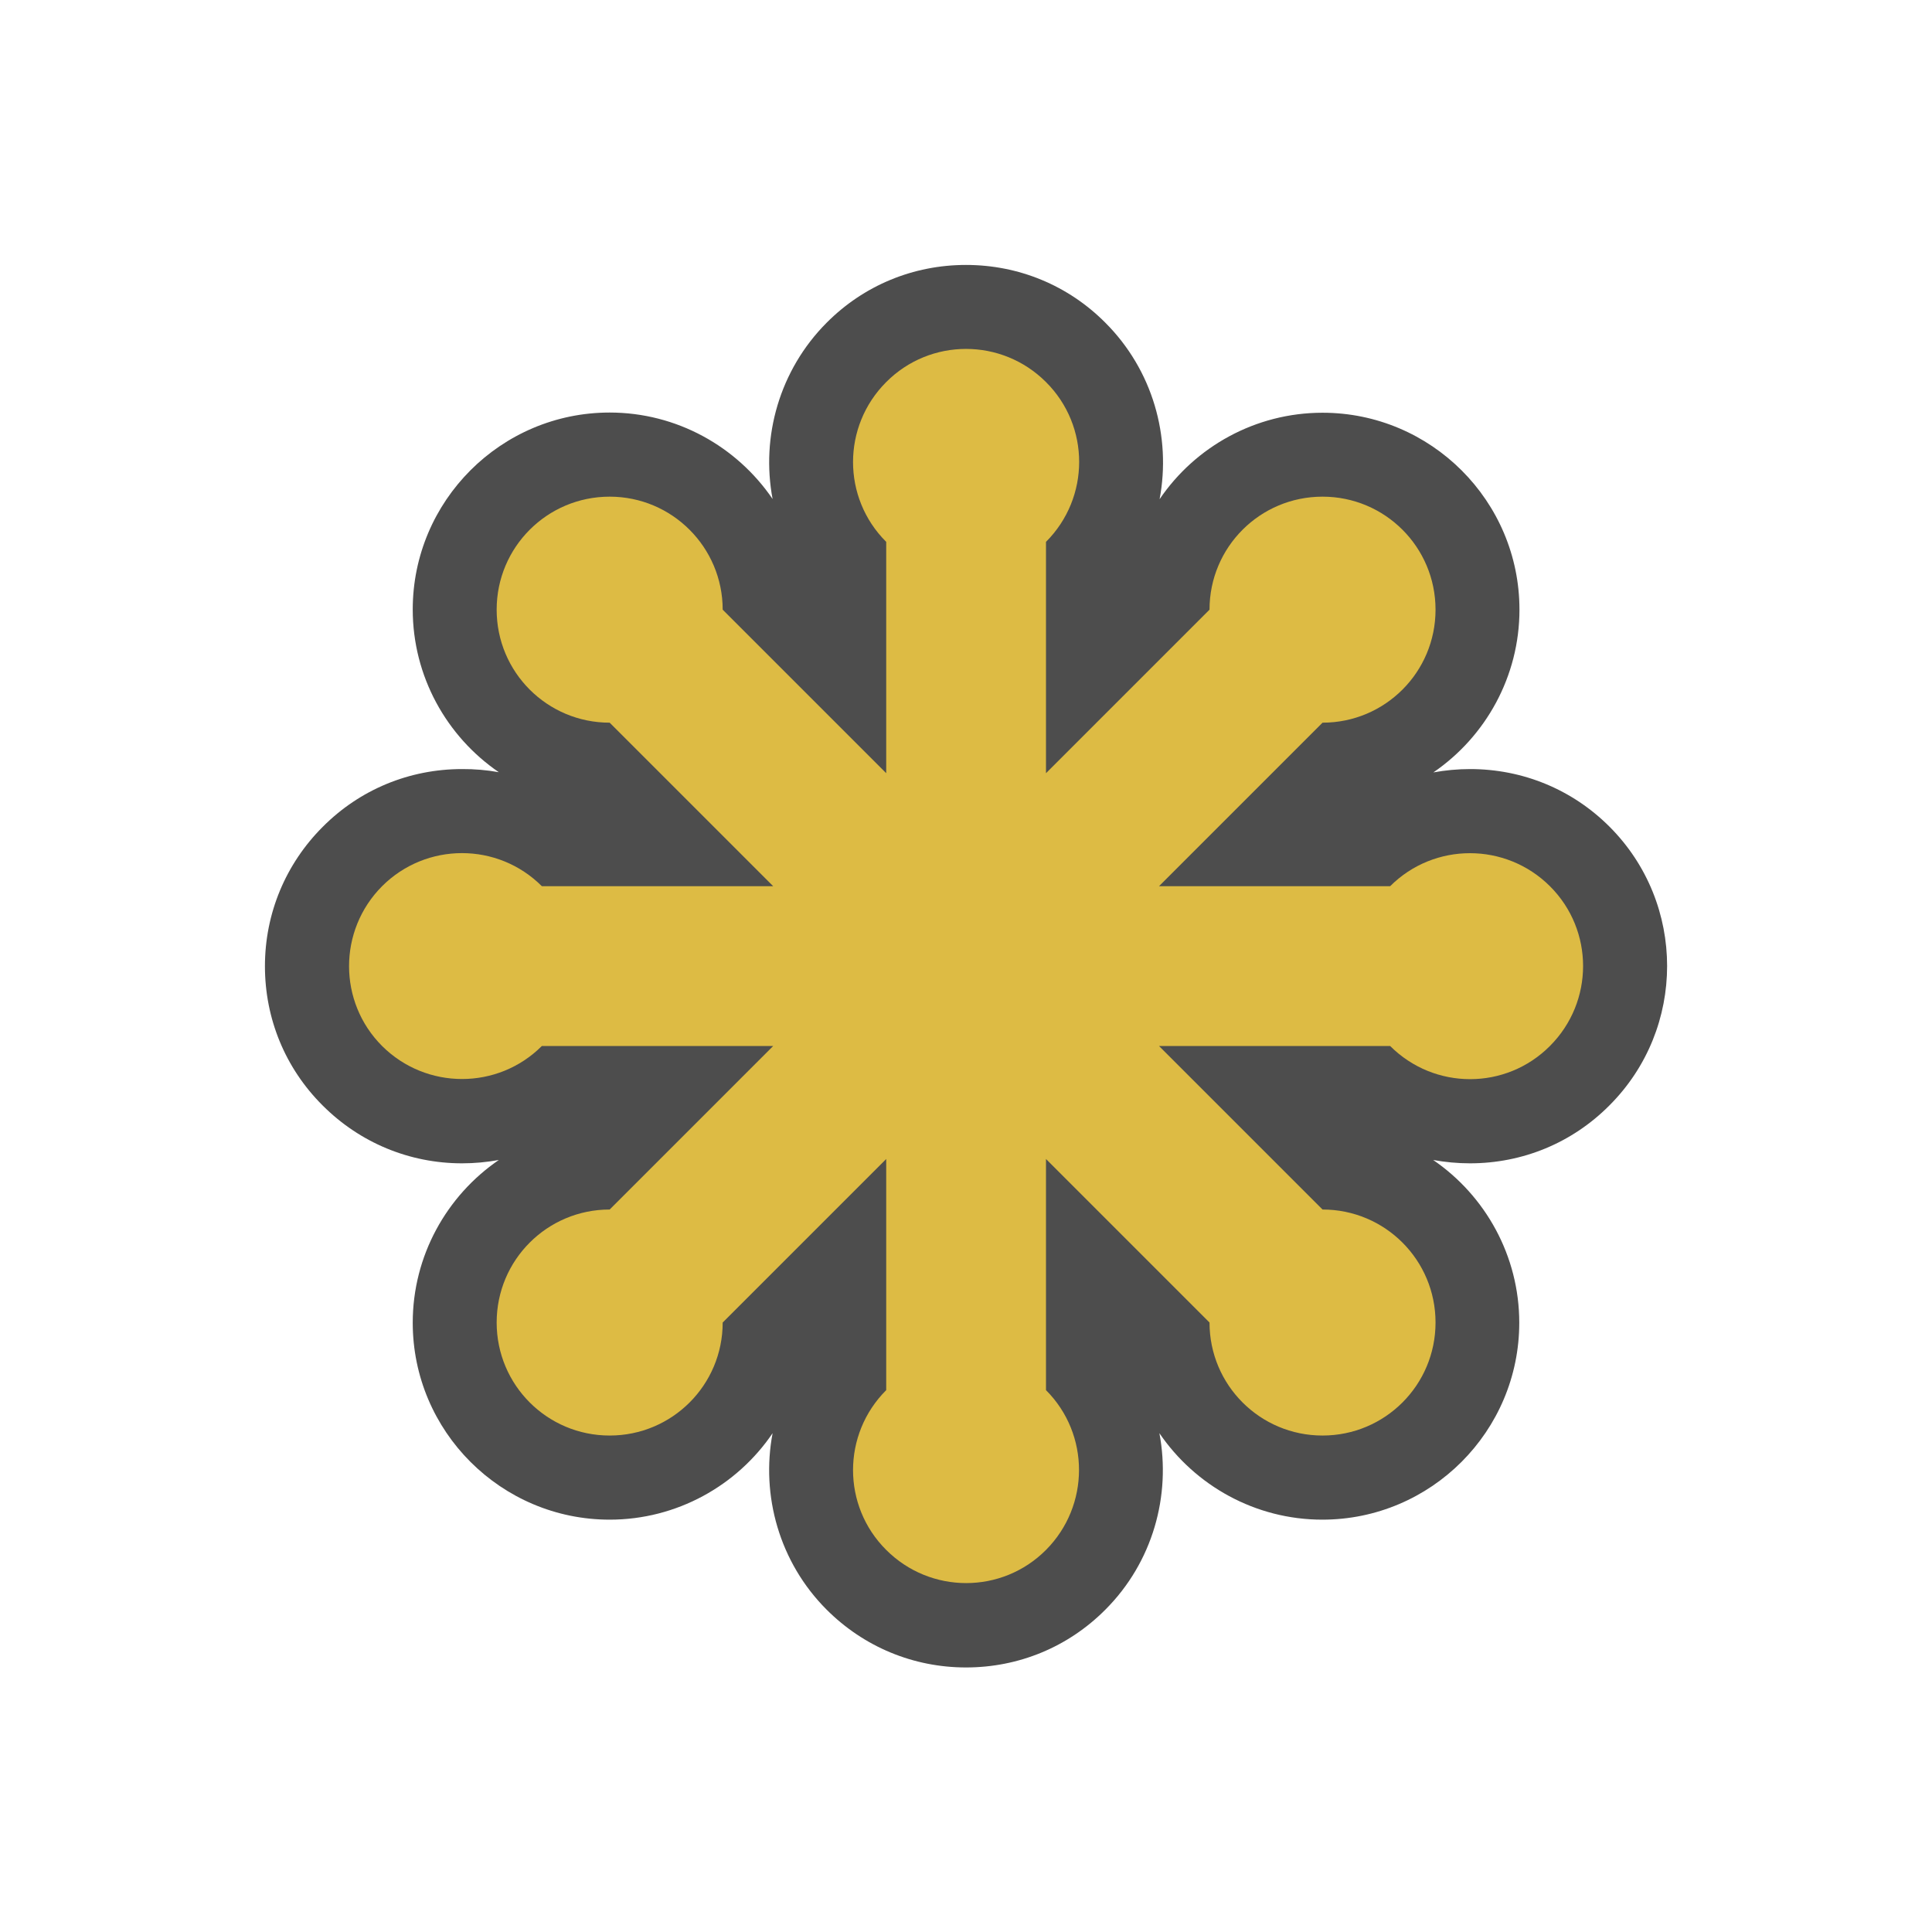
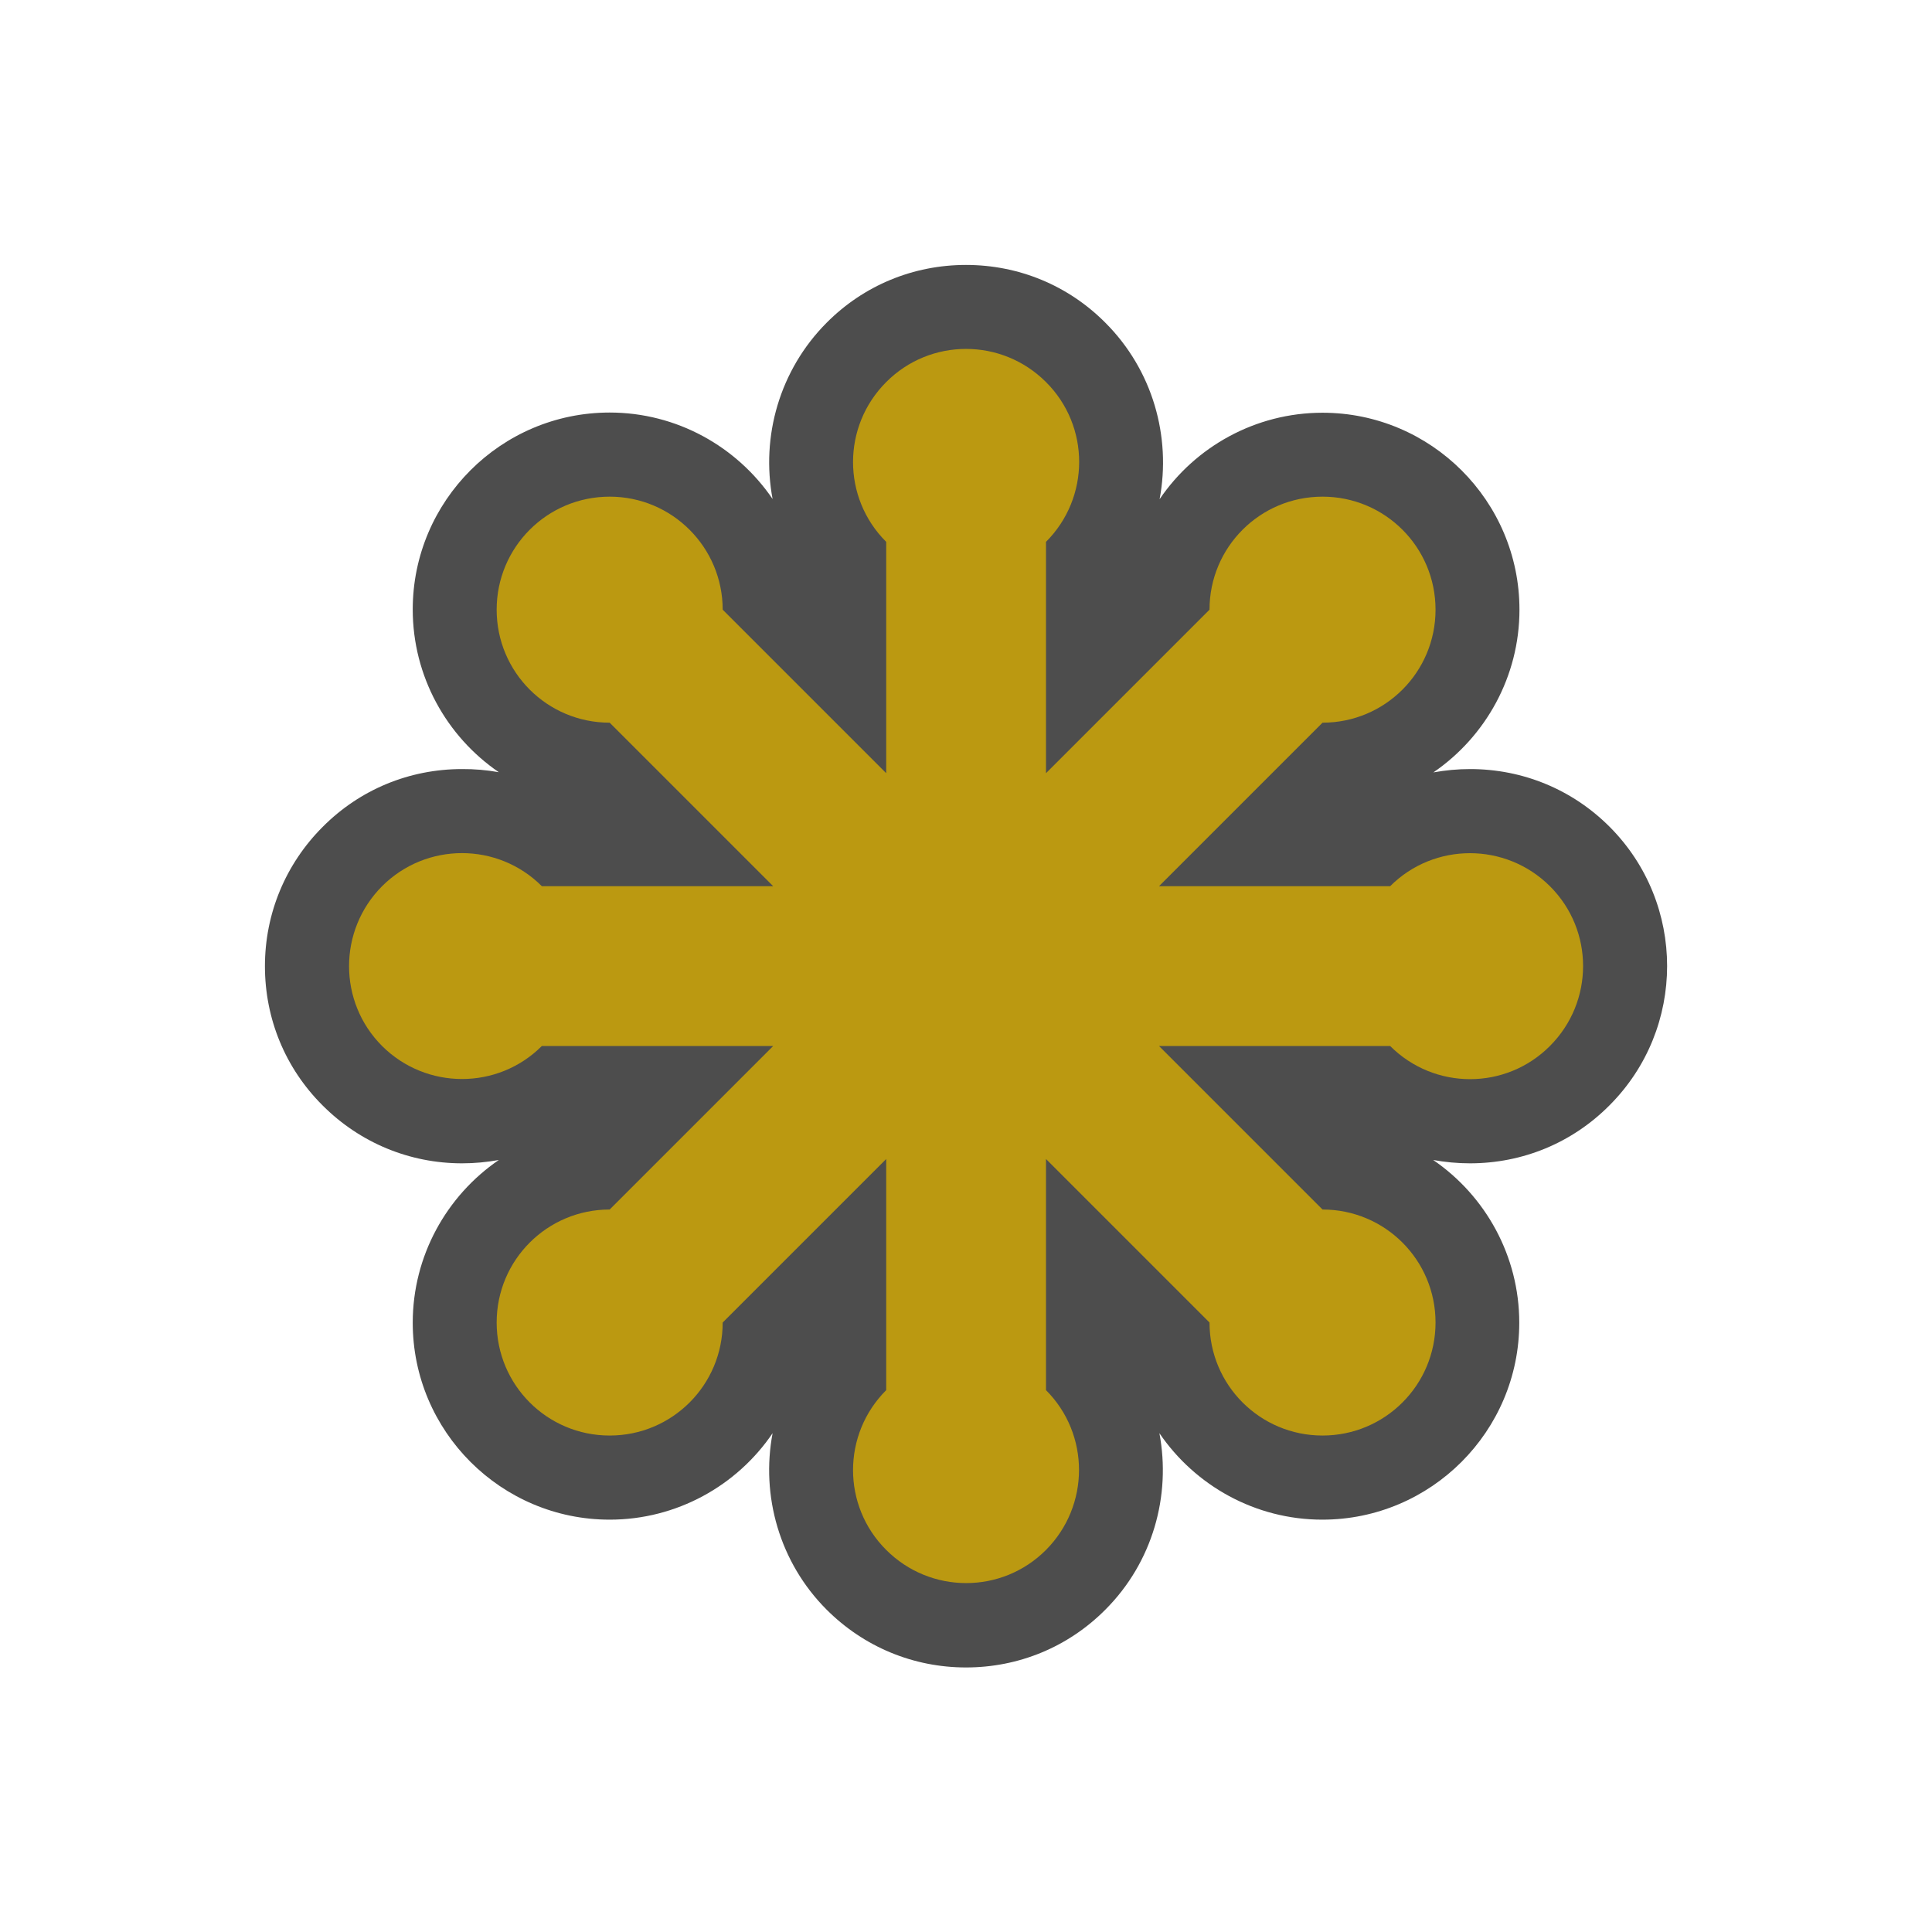
<svg xmlns="http://www.w3.org/2000/svg" width="96" height="96" viewBox="0 0 9.83 9.83" preserveAspectRatio="xMinYMin" version="1.1" id="svg6">
  <defs id="defs10" />
  <path d="m 8.189,5.624 c 0.391,-0.391 0.391,-1.027 0,-1.418 C 8,4.017 7.748,3.913 7.48,3.913 c -0.064,0 -0.126,0.006 -0.187,0.017 0.266,-0.182 0.438,-0.488 0.438,-0.828 0,-0.553 -0.45,-1.002 -1.002,-1.002 -0.341,0 -0.648,0.173 -0.829,0.44 C 5.96,2.222 5.865,1.883 5.624,1.642 5.435,1.452 5.183,1.348 4.915,1.348 c -0.268,0 -0.52,0.104 -0.709,0.294 C 3.966,1.883 3.871,2.222 3.931,2.539 3.749,2.272 3.443,2.099 3.102,2.099 c -0.553,0 -1.002,0.45 -1.002,1.002 0,0.34 0.172,0.646 0.438,0.828 A 1.018,1.018 0 0 0 2.351,3.913 c -0.268,0 -0.52,0.104 -0.709,0.294 -0.189,0.189 -0.294,0.441 -0.294,0.709 0,0.268 0.104,0.52 0.294,0.709 0.189,0.189 0.441,0.294 0.709,0.294 0.064,0 0.126,-0.006 0.187,-0.017 -0.266,0.182 -0.438,0.488 -0.438,0.828 0,0.553 0.45,1.002 1.002,1.002 0.341,0 0.648,-0.173 0.829,-0.44 -0.06,0.317 0.034,0.657 0.275,0.898 0.189,0.189 0.441,0.294 0.709,0.294 0.268,0 0.52,-0.104 0.709,-0.294 0.241,-0.241 0.335,-0.58 0.275,-0.898 0.182,0.267 0.488,0.44 0.829,0.44 0.553,0 1.002,-0.45 1.002,-1.002 0,-0.34 -0.172,-0.646 -0.438,-0.828 0.061,0.011 0.124,0.017 0.187,0.017 0.268,0 0.52,-0.104 0.709,-0.294" id="path2" style="stroke-width:0.028;fill:#4d4d4d" />
-   <path d="m 7.886,4.509 c -0.225,-0.224 -0.589,-0.224 -0.813,0 H 5.897 l 0.832,-0.832 c 0.318,0 0.575,-0.257 0.575,-0.575 0,-0.318 -0.257,-0.575 -0.575,-0.575 -0.318,0 -0.575,0.257 -0.575,0.575 L 5.322,3.934 V 2.757 c 0.225,-0.225 0.225,-0.589 0,-0.813 -0.225,-0.225 -0.589,-0.225 -0.813,0 -0.225,0.225 -0.225,0.589 0,0.813 v 1.177 l -0.832,-0.832 c 0,-0.317 -0.257,-0.575 -0.575,-0.575 -0.318,0 -0.575,0.257 -0.575,0.575 0,0.318 0.257,0.575 0.575,0.575 l 0.832,0.832 H 2.757 c -0.225,-0.225 -0.589,-0.224 -0.813,0 -0.224,0.225 -0.224,0.589 0,0.813 0.225,0.224 0.589,0.224 0.813,0 H 3.934 L 3.102,6.154 c -0.318,0 -0.575,0.257 -0.575,0.575 0,0.318 0.257,0.575 0.575,0.575 0.318,0 0.575,-0.257 0.575,-0.575 l 0.832,-0.832 V 7.073 c -0.225,0.225 -0.225,0.589 0,0.813 0.225,0.225 0.589,0.225 0.813,0 0.224,-0.225 0.224,-0.589 0,-0.813 V 5.897 l 0.832,0.832 c 0,0.318 0.257,0.575 0.575,0.575 0.318,0 0.575,-0.257 0.575,-0.575 0,-0.318 -0.257,-0.575 -0.575,-0.575 L 5.897,5.322 H 7.073 c 0.225,0.225 0.589,0.225 0.813,0 0.225,-0.225 0.225,-0.589 0,-0.813" fill="#ddbb44" id="path4" style="stroke-width:0.028" />
+   <path d="m 7.886,4.509 c -0.225,-0.224 -0.589,-0.224 -0.813,0 H 5.897 l 0.832,-0.832 c 0.318,0 0.575,-0.257 0.575,-0.575 0,-0.318 -0.257,-0.575 -0.575,-0.575 -0.318,0 -0.575,0.257 -0.575,0.575 L 5.322,3.934 V 2.757 c 0.225,-0.225 0.225,-0.589 0,-0.813 -0.225,-0.225 -0.589,-0.225 -0.813,0 -0.225,0.225 -0.225,0.589 0,0.813 v 1.177 l -0.832,-0.832 c 0,-0.317 -0.257,-0.575 -0.575,-0.575 -0.318,0 -0.575,0.257 -0.575,0.575 0,0.318 0.257,0.575 0.575,0.575 l 0.832,0.832 H 2.757 c -0.225,-0.225 -0.589,-0.224 -0.813,0 -0.224,0.225 -0.224,0.589 0,0.813 0.225,0.224 0.589,0.224 0.813,0 H 3.934 L 3.102,6.154 c -0.318,0 -0.575,0.257 -0.575,0.575 0,0.318 0.257,0.575 0.575,0.575 0.318,0 0.575,-0.257 0.575,-0.575 l 0.832,-0.832 V 7.073 c -0.225,0.225 -0.225,0.589 0,0.813 0.225,0.225 0.589,0.225 0.813,0 0.224,-0.225 0.224,-0.589 0,-0.813 V 5.897 l 0.832,0.832 c 0,0.318 0.257,0.575 0.575,0.575 0.318,0 0.575,-0.257 0.575,-0.575 0,-0.318 -0.257,-0.575 -0.575,-0.575 L 5.897,5.322 H 7.073 c 0.225,0.225 0.589,0.225 0.813,0 0.225,-0.225 0.225,-0.589 0,-0.813" fill="#bb9911" id="path4" style="stroke-width:0.028" />
</svg>
